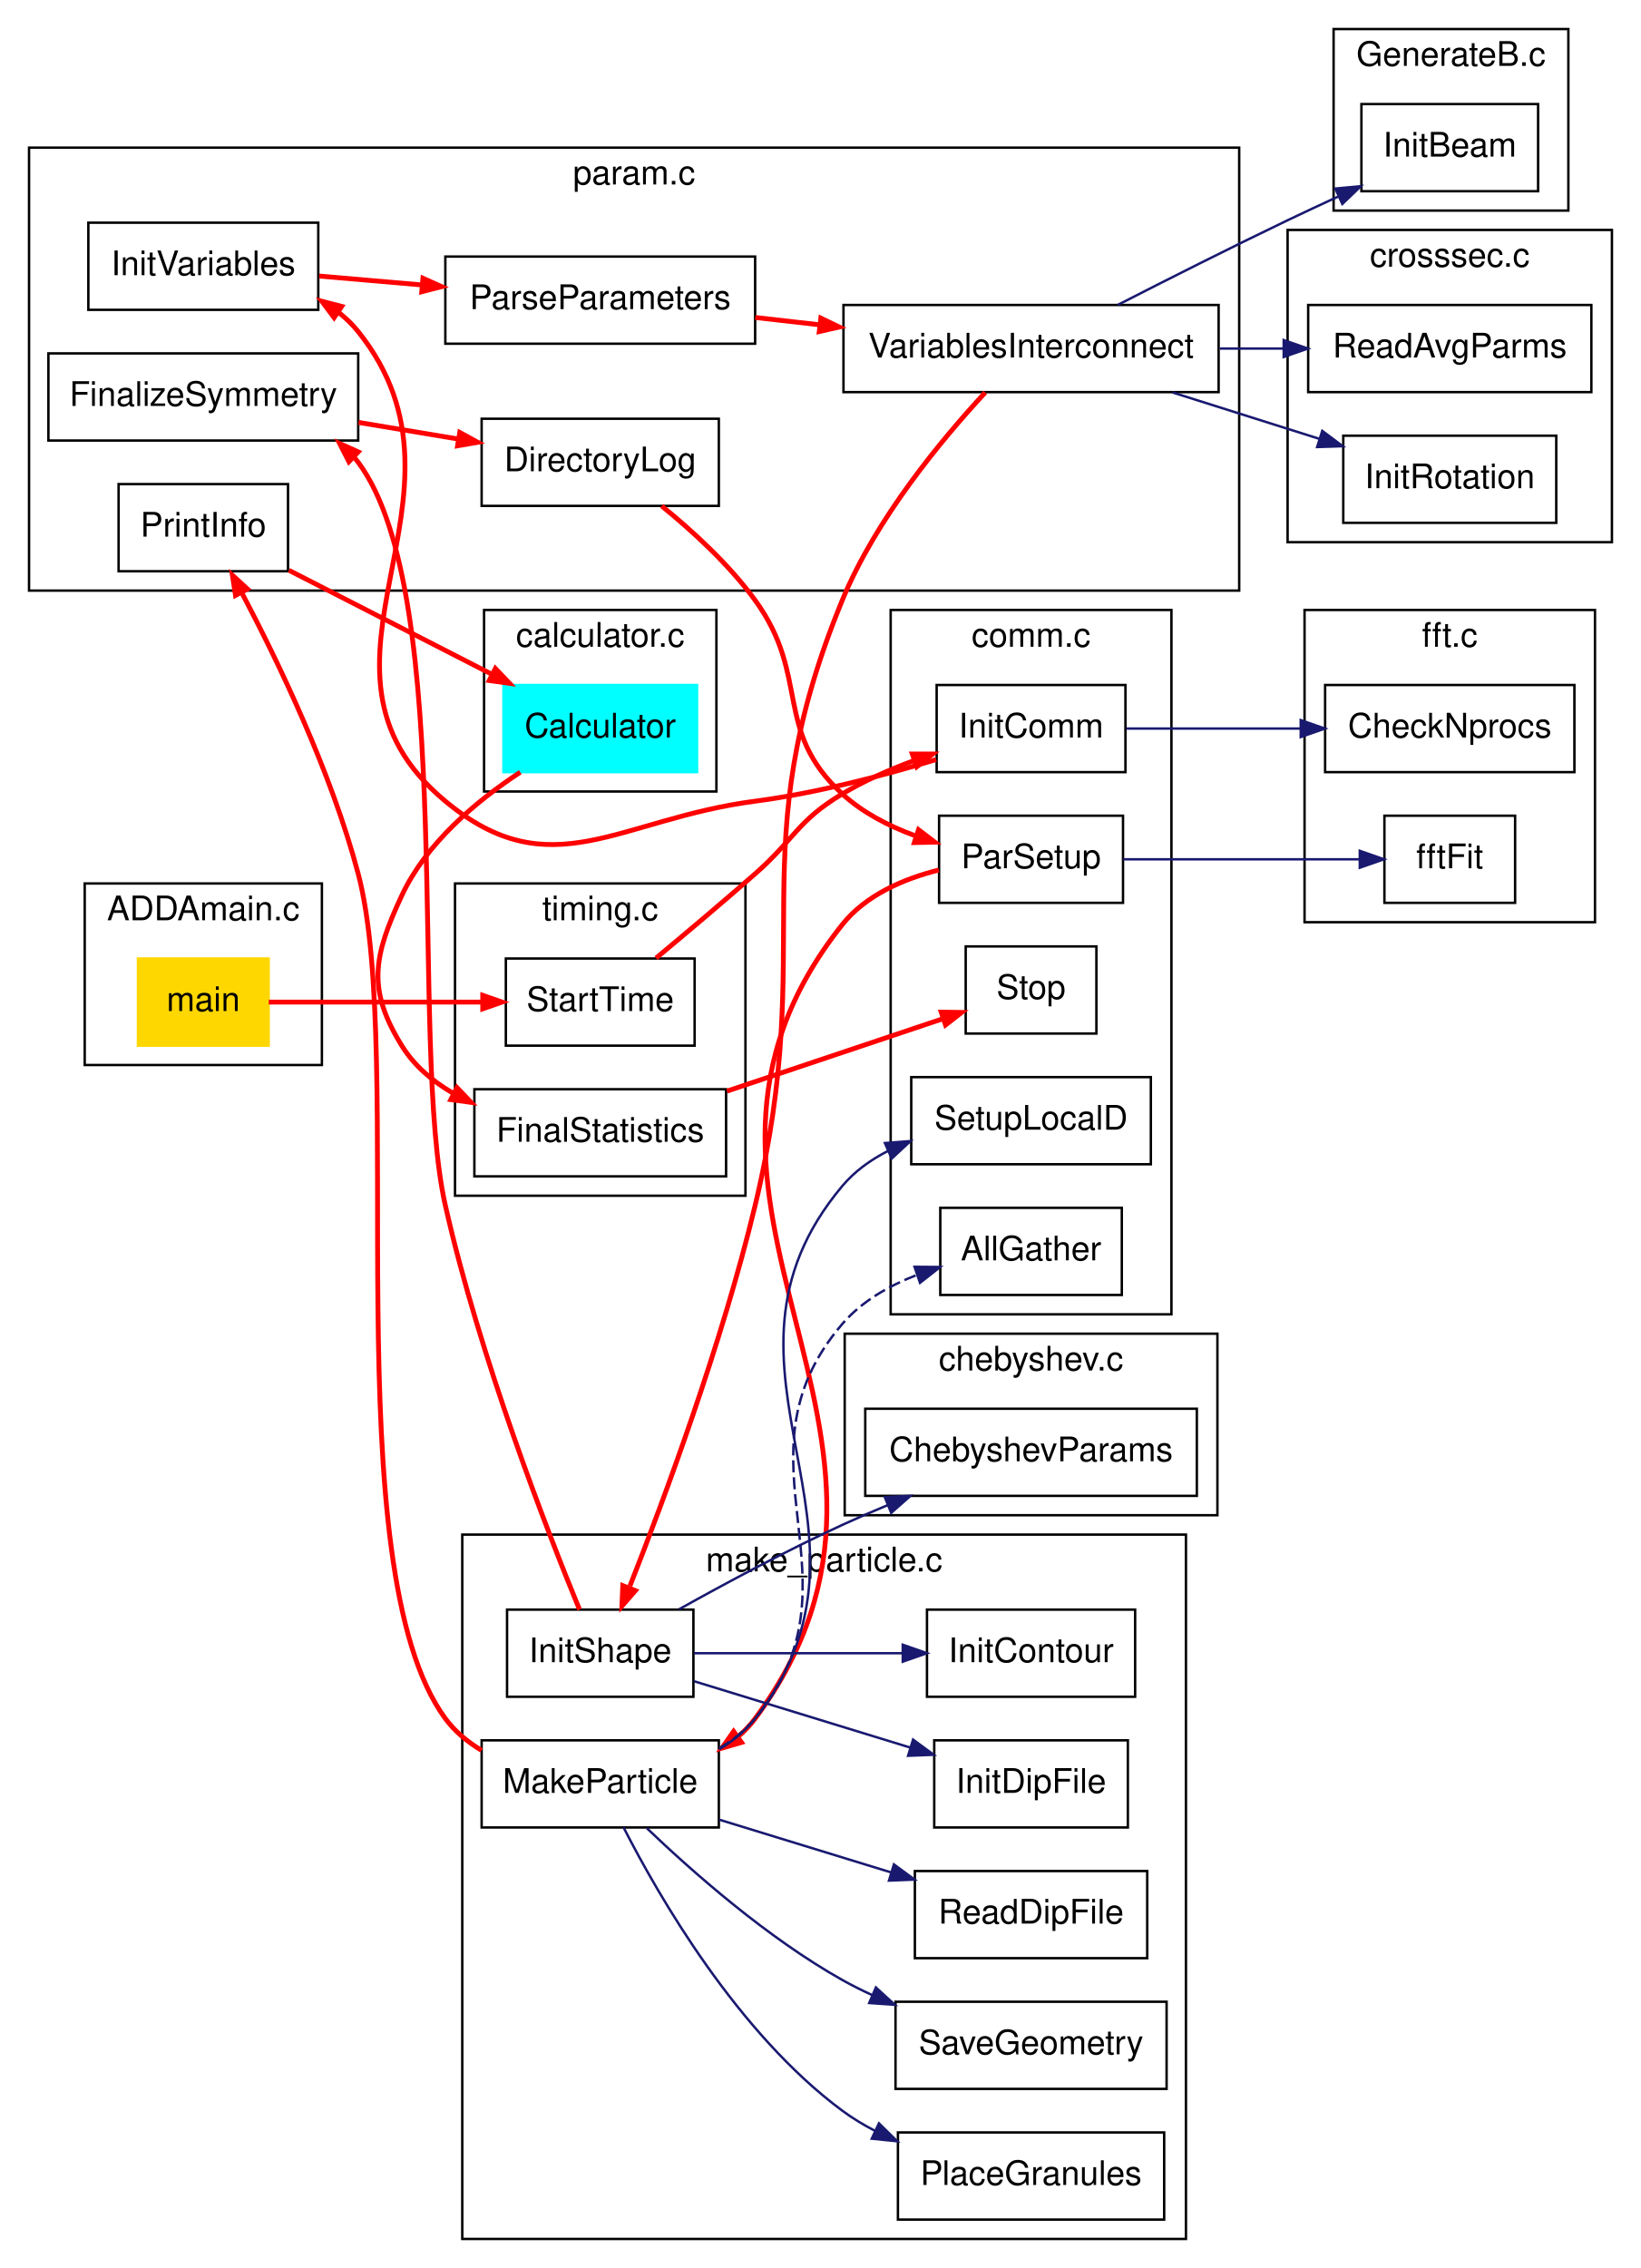
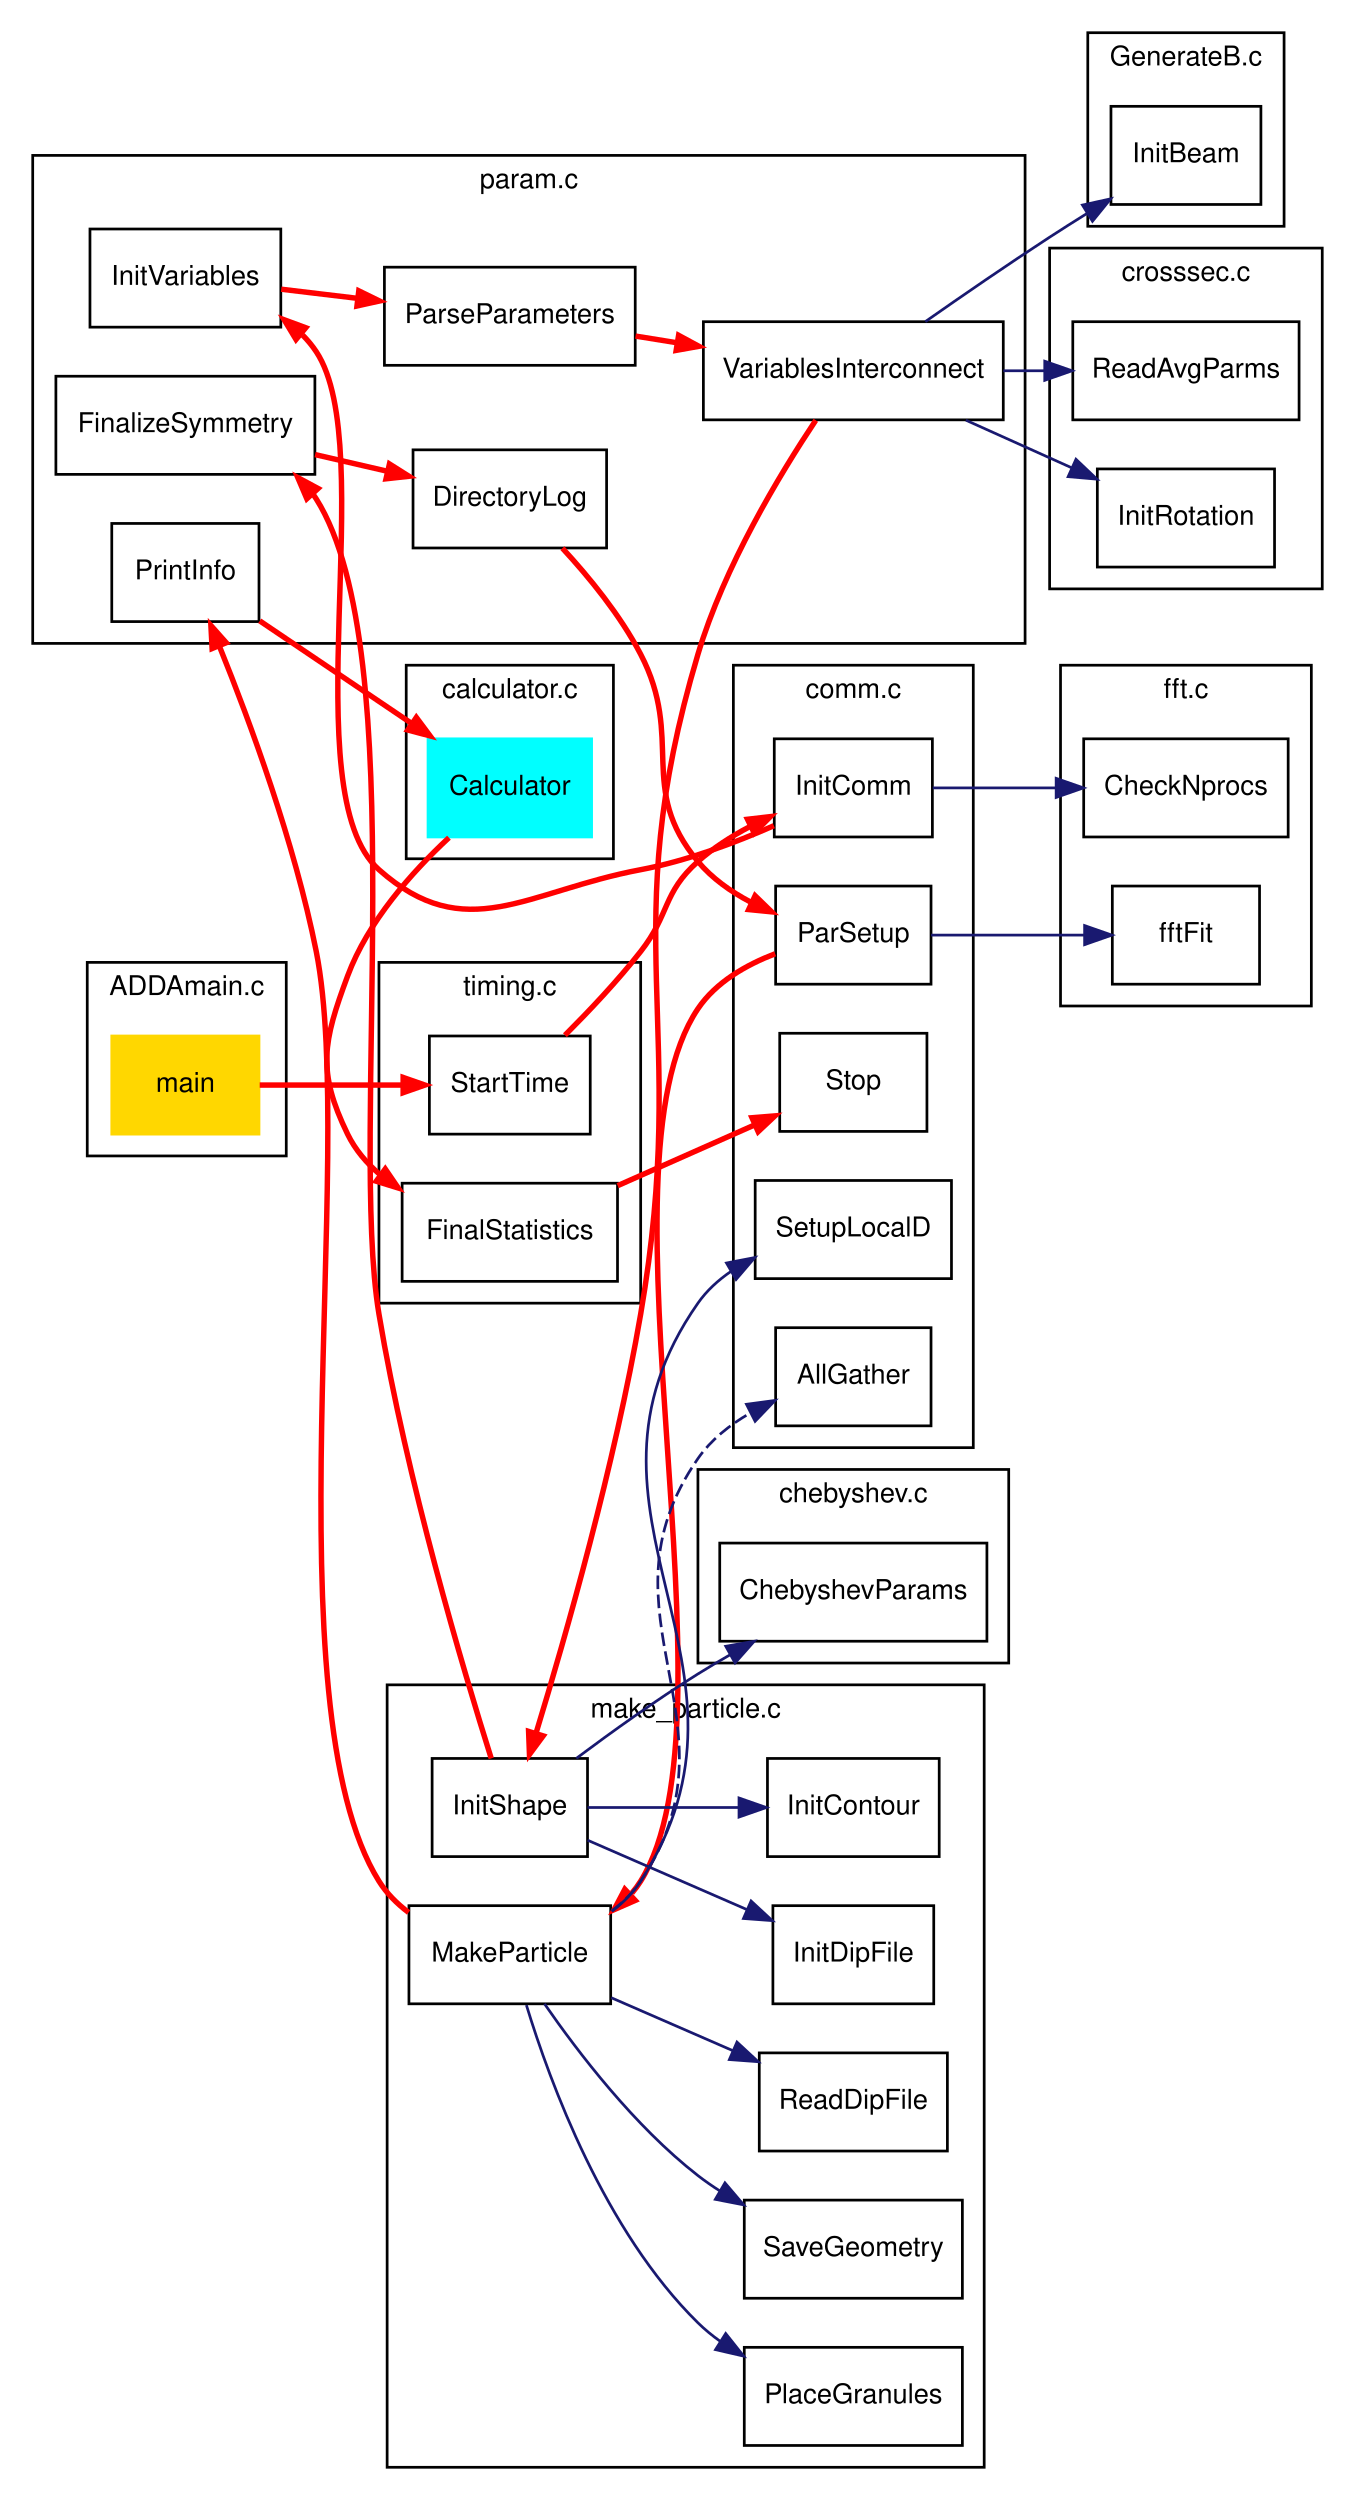
- <svg xmlns="http://www.w3.org/2000/svg" width="678pt" height="937pt" viewBox="0.00 0.00 678.00 937.00">
-   <g id="graph0" class="graph" transform="scale(1 1) rotate(0) translate(4 933)">
-     <polygon fill="white" stroke="white" points="-4,5 -4,-933 675,-933 675,5 -4,5" />
+ <svg xmlns="http://www.w3.org/2000/svg" width="497pt" height="917pt" viewBox="0.00 0.00 497.00 917.00">
+   <g id="graph0" class="graph" transform="scale(1 1) rotate(0) translate(4 913)">
+     <polygon fill="white" stroke="white" points="-4,5 -4,-913 494,-913 494,5 -4,5" />
    <g id="clust2" class="cluster">
-       <polygon fill="none" stroke="black" points="184,-439 184,-568 304,-568 304,-439 184,-439" />
-       <text text-anchor="middle" x="244" y="-552.8" font-family="Helvetica,sans-Serif" font-size="14.00">timing.c</text>
+       <polygon fill="none" stroke="black" points="135,-435 135,-560 231,-560 231,-435 135,-435" />
+       <text text-anchor="middle" x="183" y="-548" font-family="Helvetica,sans-Serif" font-size="10.00">timing.c</text>
+     </g>
+     <g id="clust4" class="cluster">
+       <polygon fill="none" stroke="black" points="138,-8 138,-295 357,-295 357,-8 138,-8" />
+       <text text-anchor="middle" x="247.5" y="-283" font-family="Helvetica,sans-Serif" font-size="10.00">make_particle.c</text>
+     </g>
+     <g id="clust5" class="cluster">
+       <polygon fill="none" stroke="black" points="8,-677 8,-856 372,-856 372,-677 8,-677" />
+       <text text-anchor="middle" x="190" y="-844" font-family="Helvetica,sans-Serif" font-size="10.00">param.c</text>
+     </g>
+     <g id="clust9" class="cluster">
+       <polygon fill="none" stroke="black" points="252,-303 252,-374 366,-374 366,-303 252,-303" />
+       <text text-anchor="middle" x="309" y="-362" font-family="Helvetica,sans-Serif" font-size="10.00">chebyshev.c</text>
+     </g>
+     <g id="clust1" class="cluster">
+       <polygon fill="none" stroke="black" points="28,-489 28,-560 101,-560 101,-489 28,-489" />
+       <text text-anchor="middle" x="64.5" y="-548" font-family="Helvetica,sans-Serif" font-size="10.00">ADDAmain.c</text>
+     </g>
+     <g id="clust3" class="cluster">
+       <polygon fill="none" stroke="black" points="265,-382 265,-669 353,-669 353,-382 265,-382" />
+       <text text-anchor="middle" x="309" y="-657" font-family="Helvetica,sans-Serif" font-size="10.00">comm.c</text>
    </g>
    <g id="clust6" class="cluster">
-       <polygon fill="none" stroke="black" points="196,-606 196,-681 292,-681 292,-606 196,-606" />
-       <text text-anchor="middle" x="244" y="-665.8" font-family="Helvetica,sans-Serif" font-size="14.00">calculator.c</text>
+       <polygon fill="none" stroke="black" points="145,-598 145,-669 221,-669 221,-598 145,-598" />
+       <text text-anchor="middle" x="183" y="-657" font-family="Helvetica,sans-Serif" font-size="10.00">calculator.c</text>
    </g>
    <g id="clust7" class="cluster">
-       <polygon fill="none" stroke="black" points="547,-846 547,-921 644,-921 644,-846 547,-846" />
-       <text text-anchor="middle" x="595.5" y="-905.8" font-family="Helvetica,sans-Serif" font-size="14.00">GenerateB.c</text>
-     </g>
-     <g id="clust4" class="cluster">
-       <polygon fill="none" stroke="black" points="187,-8 187,-299 486,-299 486,-8 187,-8" />
-       <text text-anchor="middle" x="336.5" y="-283.8" font-family="Helvetica,sans-Serif" font-size="14.00">make_particle.c</text>
-     </g>
-     <g id="clust5" class="cluster">
-       <polygon fill="none" stroke="black" points="8,-689 8,-872 508,-872 508,-689 8,-689" />
-       <text text-anchor="middle" x="258" y="-856.8" font-family="Helvetica,sans-Serif" font-size="14.00">param.c</text>
-     </g>
-     <g id="clust9" class="cluster">
-       <polygon fill="none" stroke="black" points="345,-307 345,-382 499,-382 499,-307 345,-307" />
-       <text text-anchor="middle" x="422" y="-366.8" font-family="Helvetica,sans-Serif" font-size="14.00">chebyshev.c</text>
-     </g>
-     <g id="clust1" class="cluster">
-       <polygon fill="none" stroke="black" points="31,-493 31,-568 129,-568 129,-493 31,-493" />
-       <text text-anchor="middle" x="80" y="-552.8" font-family="Helvetica,sans-Serif" font-size="14.00">ADDAmain.c</text>
-     </g>
-     <g id="clust3" class="cluster">
-       <polygon fill="none" stroke="black" points="364,-390 364,-681 480,-681 480,-390 364,-390" />
-       <text text-anchor="middle" x="422" y="-665.8" font-family="Helvetica,sans-Serif" font-size="14.00">comm.c</text>
+       <polygon fill="none" stroke="black" points="395,-830 395,-901 467,-901 467,-830 395,-830" />
+       <text text-anchor="middle" x="431" y="-889" font-family="Helvetica,sans-Serif" font-size="10.00">GenerateB.c</text>
    </g>
    <g id="clust8" class="cluster">
-       <polygon fill="none" stroke="black" points="528,-709 528,-838 662,-838 662,-709 528,-709" />
-       <text text-anchor="middle" x="595" y="-822.8" font-family="Helvetica,sans-Serif" font-size="14.00">crosssec.c</text>
+       <polygon fill="none" stroke="black" points="381,-697 381,-822 481,-822 481,-697 381,-697" />
+       <text text-anchor="middle" x="431" y="-810" font-family="Helvetica,sans-Serif" font-size="10.00">crosssec.c</text>
    </g>
    <g id="clust10" class="cluster">
-       <polygon fill="none" stroke="black" points="535,-552 535,-681 655,-681 655,-552 535,-552" />
-       <text text-anchor="middle" x="595" y="-665.8" font-family="Helvetica,sans-Serif" font-size="14.00">fft.c</text>
+       <polygon fill="none" stroke="black" points="385,-544 385,-669 477,-669 477,-544 385,-544" />
+       <text text-anchor="middle" x="431" y="-657" font-family="Helvetica,sans-Serif" font-size="10.00">fft.c</text>
    </g>
    <g id="node1" class="node">
-       <polygon fill="gold" stroke="gold" points="107,-537 53,-537 53,-501 107,-501 107,-537" />
-       <text text-anchor="middle" x="80" y="-515.3" font-family="Helvetica,sans-Serif" font-size="14.00">main</text>
+       <polygon fill="gold" stroke="gold" points="91,-533 37,-533 37,-497 91,-497 91,-533" />
+       <text text-anchor="middle" x="64" y="-512.5" font-family="Helvetica,sans-Serif" font-size="10.00">main</text>
    </g>
    <g id="node2" class="node">
-       <polygon fill="none" stroke="black" points="283,-537 205,-537 205,-501 283,-501 283,-537" />
-       <text text-anchor="middle" x="244" y="-515.3" font-family="Helvetica,sans-Serif" font-size="14.00">StartTime</text>
+       <polygon fill="none" stroke="black" points="212.5,-533 153.5,-533 153.5,-497 212.5,-497 212.5,-533" />
+       <text text-anchor="middle" x="183" y="-512.5" font-family="Helvetica,sans-Serif" font-size="10.00">StartTime</text>
    </g>
    <g id="edge6" class="edge">
-       <path fill="none" stroke="red" stroke-width="2" d="M107.028,-519C130.607,-519 165.953,-519 194.697,-519" />
-       <polygon fill="red" stroke="red" points="194.954,-522.5 204.954,-519 194.954,-515.5 194.954,-522.5" />
+       <path fill="none" stroke="red" stroke-width="2" d="M91.257,-515C106.545,-515 126.104,-515 143.147,-515" />
+       <polygon fill="red" stroke="red" points="143.373,-518.5 153.373,-515 143.373,-511.5 143.373,-518.5" />
    </g>
    <g id="node4" class="node">
-       <polygon fill="none" stroke="black" points="461,-650 383,-650 383,-614 461,-614 461,-650" />
-       <text text-anchor="middle" x="422" y="-628.3" font-family="Helvetica,sans-Serif" font-size="14.00">InitComm</text>
+       <polygon fill="none" stroke="black" points="338,-642 280,-642 280,-606 338,-606 338,-642" />
+       <text text-anchor="middle" x="309" y="-621.5" font-family="Helvetica,sans-Serif" font-size="10.00">InitComm</text>
    </g>
    <g id="edge7" class="edge">
-       <path fill="none" stroke="red" stroke-width="2" d="M267.062,-537.17C279.241,-547.298 294.576,-560.21 308,-572 324.308,-586.323 325.379,-593.848 344,-605 353.026,-610.405 363.295,-614.947 373.326,-618.671" />
-       <polygon fill="red" stroke="red" points="372.228,-621.994 382.823,-621.992 374.539,-615.387 372.228,-621.994" />
+       <path fill="none" stroke="red" stroke-width="2" d="M203.218,-533.286C212.114,-542.176 222.556,-553.245 231,-564 241.736,-577.673 239.007,-585.45 252,-597 257.546,-601.93 264.152,-606.159 270.849,-609.709" />
+       <polygon fill="red" stroke="red" points="269.422,-612.907 279.946,-614.129 272.481,-606.611 269.422,-612.907" />
    </g>
    <g id="node3" class="node">
-       <polygon fill="none" stroke="black" points="296,-483 192,-483 192,-447 296,-447 296,-483" />
-       <text text-anchor="middle" x="244" y="-461.3" font-family="Helvetica,sans-Serif" font-size="14.00">FinalStatistics</text>
+       <polygon fill="none" stroke="black" points="222.5,-479 143.5,-479 143.5,-443 222.5,-443 222.5,-479" />
+       <text text-anchor="middle" x="183" y="-458.5" font-family="Helvetica,sans-Serif" font-size="10.00">FinalStatistics</text>
    </g>
    <g id="node7" class="node">
-       <polygon fill="none" stroke="black" points="449,-542 395,-542 395,-506 449,-506 449,-542" />
-       <text text-anchor="middle" x="422" y="-520.3" font-family="Helvetica,sans-Serif" font-size="14.00">Stop</text>
+       <polygon fill="none" stroke="black" points="336,-534 282,-534 282,-498 336,-498 336,-534" />
+       <text text-anchor="middle" x="309" y="-513.5" font-family="Helvetica,sans-Serif" font-size="10.00">Stop</text>
    </g>
    <g id="edge19" class="edge">
-       <path fill="none" stroke="red" stroke-width="2" d="M296.38,-482.224C324.864,-491.772 359.578,-503.41 385.127,-511.974" />
-       <polygon fill="red" stroke="red" points="384.186,-515.35 394.78,-515.21 386.411,-508.713 384.186,-515.35" />
+       <path fill="none" stroke="red" stroke-width="2" d="M222.555,-478.101C238.451,-485.152 256.759,-493.272 272.34,-500.183" />
+       <polygon fill="red" stroke="red" points="271.083,-503.454 281.644,-504.31 273.921,-497.056 271.083,-503.454" />
    </g>
    <g id="node16" class="node">
-       <polygon fill="none" stroke="black" points="127.5,-841 32.5,-841 32.5,-805 127.5,-805 127.5,-841" />
-       <text text-anchor="middle" x="80" y="-819.3" font-family="Helvetica,sans-Serif" font-size="14.00">InitVariables</text>
+       <polygon fill="none" stroke="black" points="99,-829 29,-829 29,-793 99,-793 99,-829" />
+       <text text-anchor="middle" x="64" y="-808.5" font-family="Helvetica,sans-Serif" font-size="10.00">InitVariables</text>
    </g>
    <g id="edge8" class="edge">
-       <path fill="none" stroke="red" stroke-width="2" d="M382.795,-619.208C361.13,-612.628 333.36,-605.309 308,-602 251.589,-594.639 223.743,-565.628 180,-602 112.571,-658.068 198.779,-727.52 144,-796 141.739,-798.827 139.125,-801.363 136.275,-803.638" />
-       <polygon fill="red" stroke="red" points="134.068,-800.904 127.712,-809.381 137.967,-806.718 134.068,-800.904" />
+       <path fill="none" stroke="red" stroke-width="2" d="M279.862,-610.13C265.597,-603.857 247.779,-597.153 231,-594 189.067,-586.12 166.931,-565.701 135,-594 103.171,-622.209 135.482,-748.54 112,-784 110.545,-786.197 108.846,-788.236 106.974,-790.126" />
+       <polygon fill="red" stroke="red" points="104.515,-787.619 99.045,-796.692 108.979,-793.01 104.515,-787.619" />
    </g>
    <g id="node28" class="node">
-       <polygon fill="none" stroke="black" points="646.5,-650 543.5,-650 543.5,-614 646.5,-614 646.5,-650" />
-       <text text-anchor="middle" x="595" y="-628.3" font-family="Helvetica,sans-Serif" font-size="14.00">CheckNprocs</text>
+       <polygon fill="none" stroke="black" points="468.5,-642 393.5,-642 393.5,-606 468.5,-606 468.5,-642" />
+       <text text-anchor="middle" x="431" y="-621.5" font-family="Helvetica,sans-Serif" font-size="10.00">CheckNprocs</text>
    </g>
    <g id="edge26" class="edge">
-       <path fill="none" stroke="midnightblue" d="M461.376,-632C482.571,-632 509.386,-632 533.349,-632" />
-       <polygon fill="midnightblue" stroke="midnightblue" points="533.419,-635.5 543.419,-632 533.419,-628.5 533.419,-635.5" />
+       <path fill="none" stroke="midnightblue" d="M338.135,-624C351.531,-624 367.912,-624 383.113,-624" />
+       <polygon fill="midnightblue" stroke="midnightblue" points="383.396,-627.5 393.396,-624 383.396,-620.5 383.396,-627.5" />
    </g>
    <g id="node5" class="node">
-       <polygon fill="none" stroke="black" points="460,-596 384,-596 384,-560 460,-560 460,-596" />
-       <text text-anchor="middle" x="422" y="-574.3" font-family="Helvetica,sans-Serif" font-size="14.00">ParSetup</text>
+       <polygon fill="none" stroke="black" points="337.5,-588 280.5,-588 280.5,-552 337.5,-552 337.5,-588" />
+       <text text-anchor="middle" x="309" y="-567.5" font-family="Helvetica,sans-Serif" font-size="10.00">ParSetup</text>
    </g>
    <g id="node12" class="node">
-       <polygon fill="none" stroke="black" points="293,-214 195,-214 195,-178 293,-178 293,-214" />
-       <text text-anchor="middle" x="244" y="-192.3" font-family="Helvetica,sans-Serif" font-size="14.00">MakeParticle</text>
+       <polygon fill="none" stroke="black" points="220,-214 146,-214 146,-178 220,-178 220,-214" />
+       <text text-anchor="middle" x="183" y="-193.5" font-family="Helvetica,sans-Serif" font-size="10.00">MakeParticle</text>
    </g>
    <g id="edge15" class="edge">
-       <path fill="none" stroke="red" stroke-width="2" d="M383.892,-573.576C369.274,-569.901 353.694,-563.2 344,-551 252.766,-436.18 395.299,-340.839 308,-223 306.017,-220.323 303.713,-217.908 301.184,-215.731" />
-       <polygon fill="red" stroke="red" points="303.181,-212.856 293.012,-209.885 299.109,-218.55 303.181,-212.856" />
+       <path fill="none" stroke="red" stroke-width="2" d="M280.32,-563.163C269.709,-559.095 258.58,-552.753 252,-543 212.142,-483.924 268.7,-283.475 231,-223 230.042,-221.463 228.962,-220.004 227.784,-218.621" />
+       <polygon fill="red" stroke="red" points="229.837,-215.751 220.132,-211.501 225.069,-220.875 229.837,-215.751" />
    </g>
    <g id="node27" class="node">
-       <polygon fill="none" stroke="black" points="622,-596 568,-596 568,-560 622,-560 622,-596" />
-       <text text-anchor="middle" x="595" y="-574.3" font-family="Helvetica,sans-Serif" font-size="14.00">fftFit</text>
+       <polygon fill="none" stroke="black" points="458,-588 404,-588 404,-552 458,-552 458,-588" />
+       <text text-anchor="middle" x="431" y="-567.5" font-family="Helvetica,sans-Serif" font-size="10.00">fftFit</text>
    </g>
    <g id="edge25" class="edge">
-       <path fill="none" stroke="midnightblue" d="M460.104,-578C489.062,-578 529.062,-578 557.789,-578" />
-       <polygon fill="midnightblue" stroke="midnightblue" points="557.821,-581.5 567.821,-578 557.821,-574.5 557.821,-581.5" />
+       <path fill="none" stroke="midnightblue" d="M337.53,-570C354.189,-570 375.627,-570 393.666,-570" />
+       <polygon fill="midnightblue" stroke="midnightblue" points="393.832,-573.5 403.832,-570 393.832,-566.5 393.832,-573.5" />
    </g>
    <g id="node6" class="node">
-       <polygon fill="none" stroke="black" points="471.5,-488 372.5,-488 372.5,-452 471.5,-452 471.5,-488" />
-       <text text-anchor="middle" x="422" y="-466.3" font-family="Helvetica,sans-Serif" font-size="14.00">SetupLocalD</text>
+       <polygon fill="none" stroke="black" points="345,-480 273,-480 273,-444 345,-444 345,-480" />
+       <text text-anchor="middle" x="309" y="-459.5" font-family="Helvetica,sans-Serif" font-size="10.00">SetupLocalD</text>
    </g>
    <g id="node8" class="node">
-       <polygon fill="none" stroke="black" points="459.5,-434 384.5,-434 384.5,-398 459.5,-398 459.5,-434" />
-       <text text-anchor="middle" x="422" y="-412.3" font-family="Helvetica,sans-Serif" font-size="14.00">AllGather</text>
+       <polygon fill="none" stroke="black" points="337.5,-426 280.5,-426 280.5,-390 337.5,-390 337.5,-426" />
+       <text text-anchor="middle" x="309" y="-405.5" font-family="Helvetica,sans-Serif" font-size="10.00">AllGather</text>
    </g>
    <g id="node9" class="node">
-       <polygon fill="none" stroke="black" points="282.5,-268 205.5,-268 205.5,-232 282.5,-232 282.5,-268" />
-       <text text-anchor="middle" x="244" y="-246.3" font-family="Helvetica,sans-Serif" font-size="14.00">InitShape</text>
+       <polygon fill="none" stroke="black" points="211.5,-268 154.5,-268 154.5,-232 211.5,-232 211.5,-268" />
+       <text text-anchor="middle" x="183" y="-247.5" font-family="Helvetica,sans-Serif" font-size="10.00">InitShape</text>
    </g>
    <g id="node10" class="node">
-       <polygon fill="none" stroke="black" points="462,-214 382,-214 382,-178 462,-178 462,-214" />
-       <text text-anchor="middle" x="422" y="-192.3" font-family="Helvetica,sans-Serif" font-size="14.00">InitDipFile</text>
+       <polygon fill="none" stroke="black" points="338.5,-214 279.5,-214 279.5,-178 338.5,-178 338.5,-214" />
+       <text text-anchor="middle" x="309" y="-193.5" font-family="Helvetica,sans-Serif" font-size="10.00">InitDipFile</text>
    </g>
    <g id="edge1" class="edge">
-       <path fill="none" stroke="midnightblue" d="M282.756,-238.416C308.868,-230.404 343.856,-219.669 372.099,-211.004" />
-       <polygon fill="midnightblue" stroke="midnightblue" points="373.248,-214.312 381.782,-208.033 371.195,-207.62 373.248,-214.312" />
+       <path fill="none" stroke="midnightblue" d="M211.52,-238.016C228.732,-230.52 251.144,-220.76 270.034,-212.534" />
+       <polygon fill="midnightblue" stroke="midnightblue" points="271.494,-215.715 279.265,-208.514 268.699,-209.298 271.494,-215.715" />
    </g>
    <g id="node11" class="node">
-       <polygon fill="none" stroke="black" points="465,-268 379,-268 379,-232 465,-232 465,-268" />
-       <text text-anchor="middle" x="422" y="-246.3" font-family="Helvetica,sans-Serif" font-size="14.00">InitContour</text>
+       <polygon fill="none" stroke="black" points="340.5,-268 277.5,-268 277.5,-232 340.5,-232 340.5,-268" />
+       <text text-anchor="middle" x="309" y="-247.5" font-family="Helvetica,sans-Serif" font-size="10.00">InitContour</text>
    </g>
    <g id="edge2" class="edge">
-       <path fill="none" stroke="midnightblue" d="M282.756,-250C307.834,-250 341.098,-250 368.713,-250" />
-       <polygon fill="midnightblue" stroke="midnightblue" points="368.99,-253.5 378.99,-250 368.99,-246.5 368.99,-253.5" />
+       <path fill="none" stroke="midnightblue" d="M211.52,-250C227.819,-250 248.779,-250 266.997,-250" />
+       <polygon fill="midnightblue" stroke="midnightblue" points="267.069,-253.5 277.069,-250 267.069,-246.5 267.069,-253.5" />
    </g>
    <g id="node19" class="node">
-       <polygon fill="none" stroke="black" points="144,-787 16,-787 16,-751 144,-751 144,-787" />
-       <text text-anchor="middle" x="80" y="-765.3" font-family="Helvetica,sans-Serif" font-size="14.00">FinalizeSymmetry</text>
+       <polygon fill="none" stroke="black" points="111.5,-775 16.5,-775 16.5,-739 111.5,-739 111.5,-775" />
+       <text text-anchor="middle" x="64" y="-754.5" font-family="Helvetica,sans-Serif" font-size="10.00">FinalizeSymmetry</text>
    </g>
    <g id="edge12" class="edge">
-       <path fill="none" stroke="red" stroke-width="2" d="M235.433,-268.011C222.037,-300.673 194.224,-372.123 180,-435 164.844,-501.997 185.094,-686.958 144,-742 143.533,-742.626 143.048,-743.237 142.547,-743.835" />
-       <polygon fill="red" stroke="red" points="140.03,-741.399 135.218,-750.838 144.866,-746.46 140.03,-741.399" />
+       <path fill="none" stroke="red" stroke-width="2" d="M176.184,-268.011C166.017,-300.295 145.13,-370.317 135,-431 124.027,-496.731 147.572,-673.647 112,-730 111.67,-730.522 111.327,-731.035 110.97,-731.54" />
+       <polygon fill="red" stroke="red" points="108.361,-729.206 104.197,-738.948 113.528,-733.929 108.361,-729.206" />
    </g>
    <g id="node26" class="node">
-       <polygon fill="none" stroke="black" points="490.5,-351 353.5,-351 353.5,-315 490.5,-315 490.5,-351" />
-       <text text-anchor="middle" x="422" y="-329.3" font-family="Helvetica,sans-Serif" font-size="14.00">ChebyshevParams</text>
+       <polygon fill="none" stroke="black" points="358,-347 260,-347 260,-311 358,-311 358,-347" />
+       <text text-anchor="middle" x="309" y="-326.5" font-family="Helvetica,sans-Serif" font-size="10.00">ChebyshevParams</text>
    </g>
    <g id="edge23" class="edge">
-       <path fill="none" stroke="midnightblue" d="M276.61,-268.175C295.809,-278.898 320.979,-292.4 344,-303 350.041,-305.782 356.42,-308.54 362.815,-311.192" />
-       <polygon fill="midnightblue" stroke="midnightblue" points="361.578,-314.467 372.16,-314.991 364.215,-307.982 361.578,-314.467" />
+       <path fill="none" stroke="midnightblue" d="M207.385,-268.026C220.262,-277.649 236.694,-289.444 252,-299 255.786,-301.364 259.775,-303.73 263.807,-306.039" />
+       <polygon fill="midnightblue" stroke="midnightblue" points="262.206,-309.153 272.643,-310.978 265.622,-303.043 262.206,-309.153" />
    </g>
    <g id="node13" class="node">
-       <polygon fill="none" stroke="black" points="470,-160 374,-160 374,-124 470,-124 470,-160" />
-       <text text-anchor="middle" x="422" y="-138.3" font-family="Helvetica,sans-Serif" font-size="14.00">ReadDipFile</text>
+       <polygon fill="none" stroke="black" points="343.5,-160 274.5,-160 274.5,-124 343.5,-124 343.5,-160" />
+       <text text-anchor="middle" x="309" y="-139.5" font-family="Helvetica,sans-Serif" font-size="10.00">ReadDipFile</text>
    </g>
    <g id="edge3" class="edge">
-       <path fill="none" stroke="midnightblue" d="M293.093,-181.244C315.09,-174.495 341.307,-166.451 364.262,-159.408" />
-       <polygon fill="midnightblue" stroke="midnightblue" points="365.345,-162.737 373.879,-156.458 363.292,-156.045 365.345,-162.737" />
+       <path fill="none" stroke="midnightblue" d="M220.199,-180.236C234.156,-174.158 250.235,-167.156 264.789,-160.818" />
+       <polygon fill="midnightblue" stroke="midnightblue" points="266.324,-163.967 274.095,-156.765 263.529,-157.549 266.324,-163.967" />
    </g>
    <g id="node14" class="node">
-       <polygon fill="none" stroke="black" points="477,-52 367,-52 367,-16 477,-16 477,-52" />
-       <text text-anchor="middle" x="422" y="-30.3" font-family="Helvetica,sans-Serif" font-size="14.00">PlaceGranules</text>
+       <polygon fill="none" stroke="black" points="349,-52 269,-52 269,-16 349,-16 349,-52" />
+       <text text-anchor="middle" x="309" y="-31.5" font-family="Helvetica,sans-Serif" font-size="10.00">PlaceGranules</text>
    </g>
    <g id="edge4" class="edge">
-       <path fill="none" stroke="midnightblue" d="M253.652,-177.994C268.335,-149.256 300.797,-93.009 344,-61 348.162,-57.917 352.705,-55.163 357.437,-52.709" />
-       <polygon fill="midnightblue" stroke="midnightblue" points="359.155,-55.769 366.716,-48.348 356.177,-49.433 359.155,-55.769" />
+       <path fill="none" stroke="midnightblue" d="M189.079,-177.54C197.718,-149.183 217.748,-94.663 252,-61 254.501,-58.542 257.268,-56.274 260.195,-54.186" />
+       <polygon fill="midnightblue" stroke="midnightblue" points="262.185,-57.069 268.774,-48.772 258.45,-51.148 262.185,-57.069" />
    </g>
    <g id="node15" class="node">
-       <polygon fill="none" stroke="black" points="478,-106 366,-106 366,-70 478,-70 478,-106" />
-       <text text-anchor="middle" x="422" y="-84.3" font-family="Helvetica,sans-Serif" font-size="14.00">SaveGeometry</text>
+       <polygon fill="none" stroke="black" points="349,-106 269,-106 269,-70 349,-70 349,-106" />
+       <text text-anchor="middle" x="309" y="-85.5" font-family="Helvetica,sans-Serif" font-size="10.00">SaveGeometry</text>
    </g>
    <g id="edge5" class="edge">
-       <path fill="none" stroke="midnightblue" d="M263.253,-177.708C282.09,-159.685 313.016,-132.392 344,-115 347.928,-112.795 352.068,-110.722 356.307,-108.781" />
-       <polygon fill="midnightblue" stroke="midnightblue" points="357.895,-111.908 365.7,-104.744 355.131,-105.476 357.895,-111.908" />
+       <path fill="none" stroke="midnightblue" d="M195.731,-177.978C208.043,-160.164 228.807,-133.031 252,-115 254.556,-113.013 257.283,-111.12 260.104,-109.328" />
+       <polygon fill="midnightblue" stroke="midnightblue" points="261.912,-112.325 268.777,-104.256 258.378,-106.282 261.912,-112.325" />
    </g>
    <g id="node21" class="node">
-       <polygon fill="none" stroke="black" points="115,-733 45,-733 45,-697 115,-697 115,-733" />
-       <text text-anchor="middle" x="80" y="-711.3" font-family="Helvetica,sans-Serif" font-size="14.00">PrintInfo</text>
+       <polygon fill="none" stroke="black" points="91,-721 37,-721 37,-685 91,-685 91,-721" />
+       <text text-anchor="middle" x="64" y="-700.5" font-family="Helvetica,sans-Serif" font-size="10.00">PrintInfo</text>
    </g>
    <g id="edge16" class="edge">
-       <path fill="none" stroke="red" stroke-width="2" d="M194.956,-209.861C189.185,-213.321 183.949,-217.633 180,-223 133.793,-285.799 163.96,-496.631 144,-572 132.831,-614.175 110.832,-659.795 96.019,-687.887" />
-       <polygon fill="red" stroke="red" points="92.928,-686.243 91.296,-696.712 99.1,-689.546 92.928,-686.243" />
+       <path fill="none" stroke="red" stroke-width="2" d="M145.875,-211.505C141.611,-214.725 137.792,-218.531 135,-223 94.762,-287.415 126.843,-489.515 112,-564 104.063,-603.828 87.784,-647.956 76.632,-675.583" />
+       <polygon fill="red" stroke="red" points="73.336,-674.396 72.78,-684.976 79.812,-677.052 73.336,-674.396" />
    </g>
    <g id="edge24" class="edge">
-       <path fill="none" stroke="midnightblue" d="M293.066,-210.265C298.758,-213.66 303.966,-217.846 308,-223 369.063,-301.024 280.334,-367.085 344,-443 349.12,-449.105 355.708,-453.831 362.871,-457.489" />
-       <polygon fill="midnightblue" stroke="midnightblue" points="361.621,-460.763 372.185,-461.575 364.433,-454.353 361.621,-460.763" />
+       <path fill="none" stroke="midnightblue" d="M220.454,-211.933C224.554,-215.065 228.241,-218.733 231,-223 282.416,-302.507 197.748,-357.4 252,-435 255.208,-439.589 259.416,-443.427 264.085,-446.629" />
+       <polygon fill="midnightblue" stroke="midnightblue" points="262.47,-449.738 272.875,-451.733 265.985,-443.685 262.47,-449.738" />
    </g>
    <g id="edge27" class="edge">
-       <path fill="none" stroke="midnightblue" stroke-dasharray="5,2" d="M293.118,-210.658C298.729,-213.988 303.902,-218.051 308,-223 355.318,-280.142 295.735,-329.656 344,-386 352.021,-395.364 363.334,-401.821 374.825,-406.269" />
-       <polygon fill="midnightblue" stroke="midnightblue" points="373.856,-409.636 384.451,-409.552 376.116,-403.011 373.856,-409.636" />
+       <path fill="none" stroke="midnightblue" stroke-dasharray="5,2" d="M220.312,-212.026C224.434,-215.144 228.164,-218.783 231,-223 269.793,-280.688 212.356,-320.893 252,-378 256.776,-384.88 263.646,-390.318 270.948,-394.564" />
+       <polygon fill="midnightblue" stroke="midnightblue" points="269.802,-397.909 280.302,-399.324 272.977,-391.67 269.802,-397.909" />
    </g>
    <g id="node17" class="node">
-       <polygon fill="none" stroke="black" points="308,-827 180,-827 180,-791 308,-791 308,-827" />
-       <text text-anchor="middle" x="244" y="-805.3" font-family="Helvetica,sans-Serif" font-size="14.00">ParseParameters</text>
+       <polygon fill="none" stroke="black" points="229,-815 137,-815 137,-779 229,-779 229,-815" />
+       <text text-anchor="middle" x="183" y="-794.5" font-family="Helvetica,sans-Serif" font-size="10.00">ParseParameters</text>
    </g>
    <g id="edge9" class="edge">
-       <path fill="none" stroke="red" stroke-width="2" d="M127.857,-818.951C140.941,-817.82 155.48,-816.563 169.699,-815.335" />
-       <polygon fill="red" stroke="red" points="170.31,-818.795 179.972,-814.447 169.707,-811.821 170.31,-818.795" />
+       <path fill="none" stroke="red" stroke-width="2" d="M99.156,-806.913C107.775,-805.882 117.251,-804.748 126.621,-803.627" />
+       <polygon fill="red" stroke="red" points="127.187,-807.084 136.701,-802.42 126.356,-800.133 127.187,-807.084" />
    </g>
    <g id="node18" class="node">
-       <polygon fill="none" stroke="black" points="499.5,-807 344.5,-807 344.5,-771 499.5,-771 499.5,-807" />
-       <text text-anchor="middle" x="422" y="-785.3" font-family="Helvetica,sans-Serif" font-size="14.00">VariablesInterconnect</text>
+       <polygon fill="none" stroke="black" points="364,-795 254,-795 254,-759 364,-759 364,-795" />
+       <text text-anchor="middle" x="309" y="-774.5" font-family="Helvetica,sans-Serif" font-size="10.00">VariablesInterconnect</text>
    </g>
    <g id="edge10" class="edge">
-       <path fill="none" stroke="red" stroke-width="2" d="M308.043,-801.836C316.571,-800.867 325.44,-799.859 334.292,-798.853" />
-       <polygon fill="red" stroke="red" points="334.718,-802.327 344.259,-797.721 333.928,-795.372 334.718,-802.327" />
+       <path fill="none" stroke="red" stroke-width="2" d="M229.118,-789.723C233.887,-788.954 238.801,-788.161 243.734,-787.366" />
+       <polygon fill="red" stroke="red" points="244.531,-790.782 253.846,-785.735 243.416,-783.872 244.531,-790.782" />
    </g>
    <g id="edge11" class="edge">
-       <path fill="none" stroke="red" stroke-width="2" d="M403.078,-770.846C385,-751.365 357.842,-718.659 344,-685 301.304,-581.179 334.206,-544.156 308,-435 294.303,-377.947 270.363,-313.556 256.269,-277.775" />
-       <polygon fill="red" stroke="red" points="259.349,-276.049 252.402,-268.05 252.845,-278.635 259.349,-276.049" />
+       <path fill="none" stroke="red" stroke-width="2" d="M295.23,-758.844C281.9,-738.843 261.625,-705.224 252,-673 221.103,-569.556 249.298,-537.398 231,-431 221.51,-375.815 203.473,-312.832 192.714,-277.607" />
+       <polygon fill="red" stroke="red" points="196.049,-276.544 189.756,-268.021 189.36,-278.609 196.049,-276.544" />
    </g>
    <g id="node23" class="node">
-       <polygon fill="none" stroke="black" points="631.5,-890 558.5,-890 558.5,-854 631.5,-854 631.5,-890" />
-       <text text-anchor="middle" x="595" y="-868.3" font-family="Helvetica,sans-Serif" font-size="14.00">InitBeam</text>
+       <polygon fill="none" stroke="black" points="458.5,-874 403.5,-874 403.5,-838 458.5,-838 458.5,-874" />
+       <text text-anchor="middle" x="431" y="-853.5" font-family="Helvetica,sans-Serif" font-size="10.00">InitBeam</text>
    </g>
    <g id="edge20" class="edge">
-       <path fill="none" stroke="midnightblue" d="M457.823,-807.026C478.181,-817.451 504.431,-830.701 528,-842 534.71,-845.217 541.842,-848.548 548.842,-851.769" />
-       <polygon fill="midnightblue" stroke="midnightblue" points="547.704,-855.098 558.254,-856.073 550.614,-848.731 547.704,-855.098" />
+       <path fill="none" stroke="midnightblue" d="M335.405,-795.032C348.841,-804.441 365.684,-816.037 381,-826 385.382,-828.85 390.023,-831.791 394.634,-834.665" />
+       <polygon fill="midnightblue" stroke="midnightblue" points="393.04,-837.794 403.387,-840.07 396.717,-831.838 393.04,-837.794" />
    </g>
    <g id="node24" class="node">
-       <polygon fill="none" stroke="black" points="653.5,-807 536.5,-807 536.5,-771 653.5,-771 653.5,-807" />
-       <text text-anchor="middle" x="595" y="-785.3" font-family="Helvetica,sans-Serif" font-size="14.00">ReadAvgParms</text>
+       <polygon fill="none" stroke="black" points="472.5,-795 389.5,-795 389.5,-759 472.5,-759 472.5,-795" />
+       <text text-anchor="middle" x="431" y="-774.5" font-family="Helvetica,sans-Serif" font-size="10.00">ReadAvgParms</text>
    </g>
    <g id="edge21" class="edge">
-       <path fill="none" stroke="midnightblue" d="M499.996,-789C508.789,-789 517.703,-789 526.361,-789" />
-       <polygon fill="midnightblue" stroke="midnightblue" points="526.385,-792.5 536.385,-789 526.385,-785.5 526.385,-792.5" />
+       <path fill="none" stroke="midnightblue" d="M364.032,-777C369.056,-777 374.135,-777 379.129,-777" />
+       <polygon fill="midnightblue" stroke="midnightblue" points="379.211,-780.5 389.211,-777 379.211,-773.5 379.211,-780.5" />
    </g>
    <g id="node25" class="node">
-       <polygon fill="none" stroke="black" points="639,-753 551,-753 551,-717 639,-717 639,-753" />
-       <text text-anchor="middle" x="595" y="-731.3" font-family="Helvetica,sans-Serif" font-size="14.00">InitRotation</text>
+       <polygon fill="none" stroke="black" points="463.5,-741 398.5,-741 398.5,-705 463.5,-705 463.5,-741" />
+       <text text-anchor="middle" x="431" y="-720.5" font-family="Helvetica,sans-Serif" font-size="10.00">InitRotation</text>
    </g>
    <g id="edge22" class="edge">
-       <path fill="none" stroke="midnightblue" d="M480.416,-770.869C499.998,-764.685 521.791,-757.803 541.009,-751.734" />
-       <polygon fill="midnightblue" stroke="midnightblue" points="542.317,-754.991 550.799,-748.643 540.209,-748.316 542.317,-754.991" />
+       <path fill="none" stroke="midnightblue" d="M350.292,-758.869C362.771,-753.253 376.53,-747.061 389.054,-741.426" />
+       <polygon fill="midnightblue" stroke="midnightblue" points="390.665,-744.539 398.348,-737.244 387.792,-738.156 390.665,-744.539" />
    </g>
    <g id="node20" class="node">
-       <polygon fill="none" stroke="black" points="293,-760 195,-760 195,-724 293,-724 293,-760" />
-       <text text-anchor="middle" x="244" y="-738.3" font-family="Helvetica,sans-Serif" font-size="14.00">DirectoryLog</text>
+       <polygon fill="none" stroke="black" points="218.5,-748 147.5,-748 147.5,-712 218.5,-712 218.5,-748" />
+       <text text-anchor="middle" x="183" y="-727.5" font-family="Helvetica,sans-Serif" font-size="10.00">DirectoryLog</text>
    </g>
    <g id="edge13" class="edge">
-       <path fill="none" stroke="red" stroke-width="2" d="M144.097,-758.484C157.548,-756.242 171.693,-753.884 184.945,-751.676" />
-       <polygon fill="red" stroke="red" points="185.589,-755.117 194.878,-750.02 184.438,-748.212 185.589,-755.117" />
+       <path fill="none" stroke="red" stroke-width="2" d="M111.578,-746.251C120.189,-744.264 129.159,-742.194 137.7,-740.223" />
+       <polygon fill="red" stroke="red" points="138.525,-743.625 147.482,-737.966 136.951,-736.804 138.525,-743.625" />
    </g>
    <g id="edge14" class="edge">
-       <path fill="none" stroke="red" stroke-width="2" d="M269.392,-723.96C282.121,-713.624 297.238,-699.788 308,-685 330.942,-653.475 315.276,-631.365 344,-605 352.39,-597.299 363.104,-591.772 373.854,-587.814" />
-       <polygon fill="red" stroke="red" points="375.256,-591.038 383.672,-584.601 373.08,-584.385 375.256,-591.038" />
+       <path fill="none" stroke="red" stroke-width="2" d="M202.282,-711.924C212.041,-701.37 223.543,-687.338 231,-673 247.169,-641.91 229.543,-623.903 252,-597 257.155,-590.824 264.055,-585.956 271.247,-582.157" />
+       <polygon fill="red" stroke="red" points="272.812,-585.29 280.404,-577.9 269.86,-578.942 272.812,-585.29" />
    </g>
    <g id="node22" class="node">
-       <polygon fill="cyan" stroke="cyan" points="284,-650 204,-650 204,-614 284,-614 284,-650" />
-       <text text-anchor="middle" x="244" y="-628.3" font-family="Helvetica,sans-Serif" font-size="14.00">Calculator</text>
+       <polygon fill="cyan" stroke="cyan" points="213,-642 153,-642 153,-606 213,-606 213,-642" />
+       <text text-anchor="middle" x="183" y="-621.5" font-family="Helvetica,sans-Serif" font-size="10.00">Calculator</text>
    </g>
    <g id="edge17" class="edge">
-       <path fill="none" stroke="red" stroke-width="2" d="M115.356,-697.398C139.699,-684.926 172.569,-668.085 198.856,-654.617" />
-       <polygon fill="red" stroke="red" points="200.551,-657.681 207.855,-650.007 197.359,-651.451 200.551,-657.681" />
+       <path fill="none" stroke="red" stroke-width="2" d="M91.257,-685.271C107.585,-674.246 128.786,-659.931 146.589,-647.91" />
+       <polygon fill="red" stroke="red" points="148.69,-650.715 155.019,-642.218 144.773,-644.913 148.69,-650.715" />
    </g>
    <g id="edge18" class="edge">
-       <path fill="none" stroke="red" stroke-width="2" d="M210.958,-613.97C192.871,-602.11 172.128,-584.759 162,-563 150.372,-538.018 147.513,-524.44 162,-501 167.096,-492.755 174.573,-486.39 182.969,-481.48" />
-       <polygon fill="red" stroke="red" points="184.678,-484.537 191.99,-476.871 181.493,-478.304 184.678,-484.537" />
+       <path fill="none" stroke="red" stroke-width="2" d="M160.673,-605.743C147.078,-593.11 130.939,-575.017 123.5,-555 114.521,-530.837 112.209,-520.174 123.5,-497 126.276,-491.302 130.416,-486.427 135.244,-482.277" />
+       <polygon fill="red" stroke="red" points="137.327,-485.09 143.299,-476.338 133.173,-479.455 137.327,-485.09" />
    </g>
  </g>
</svg>
